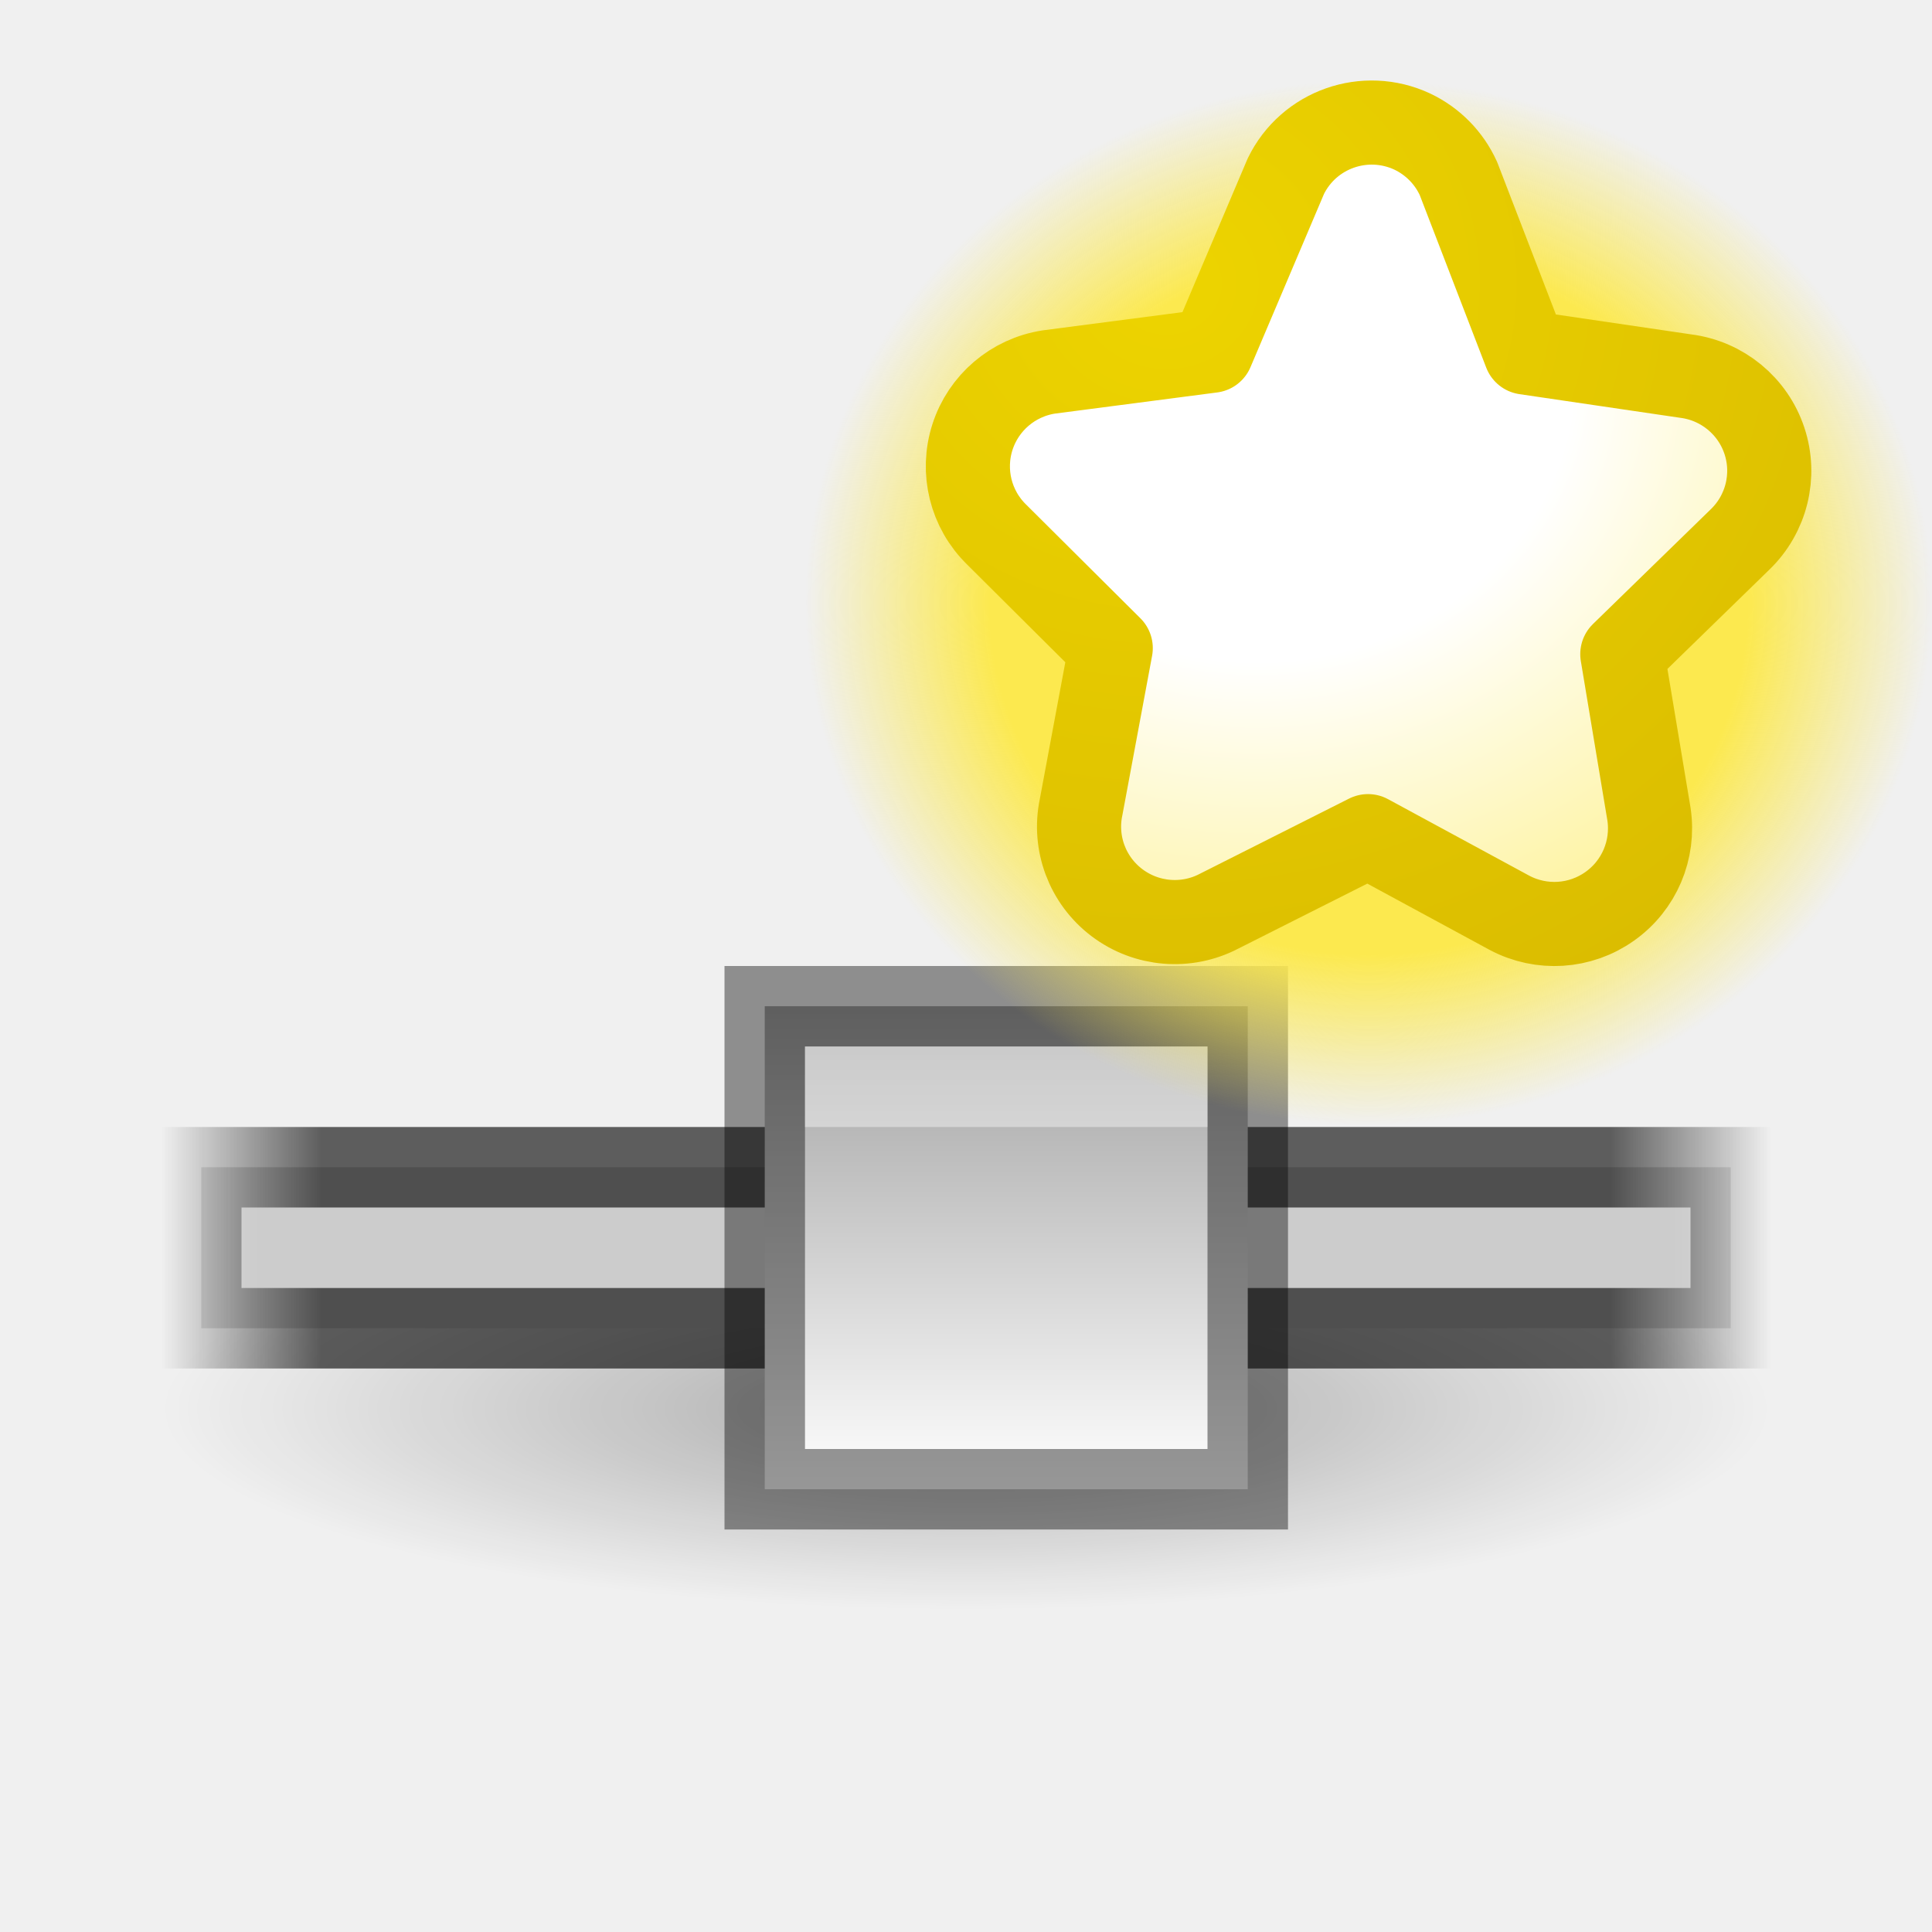
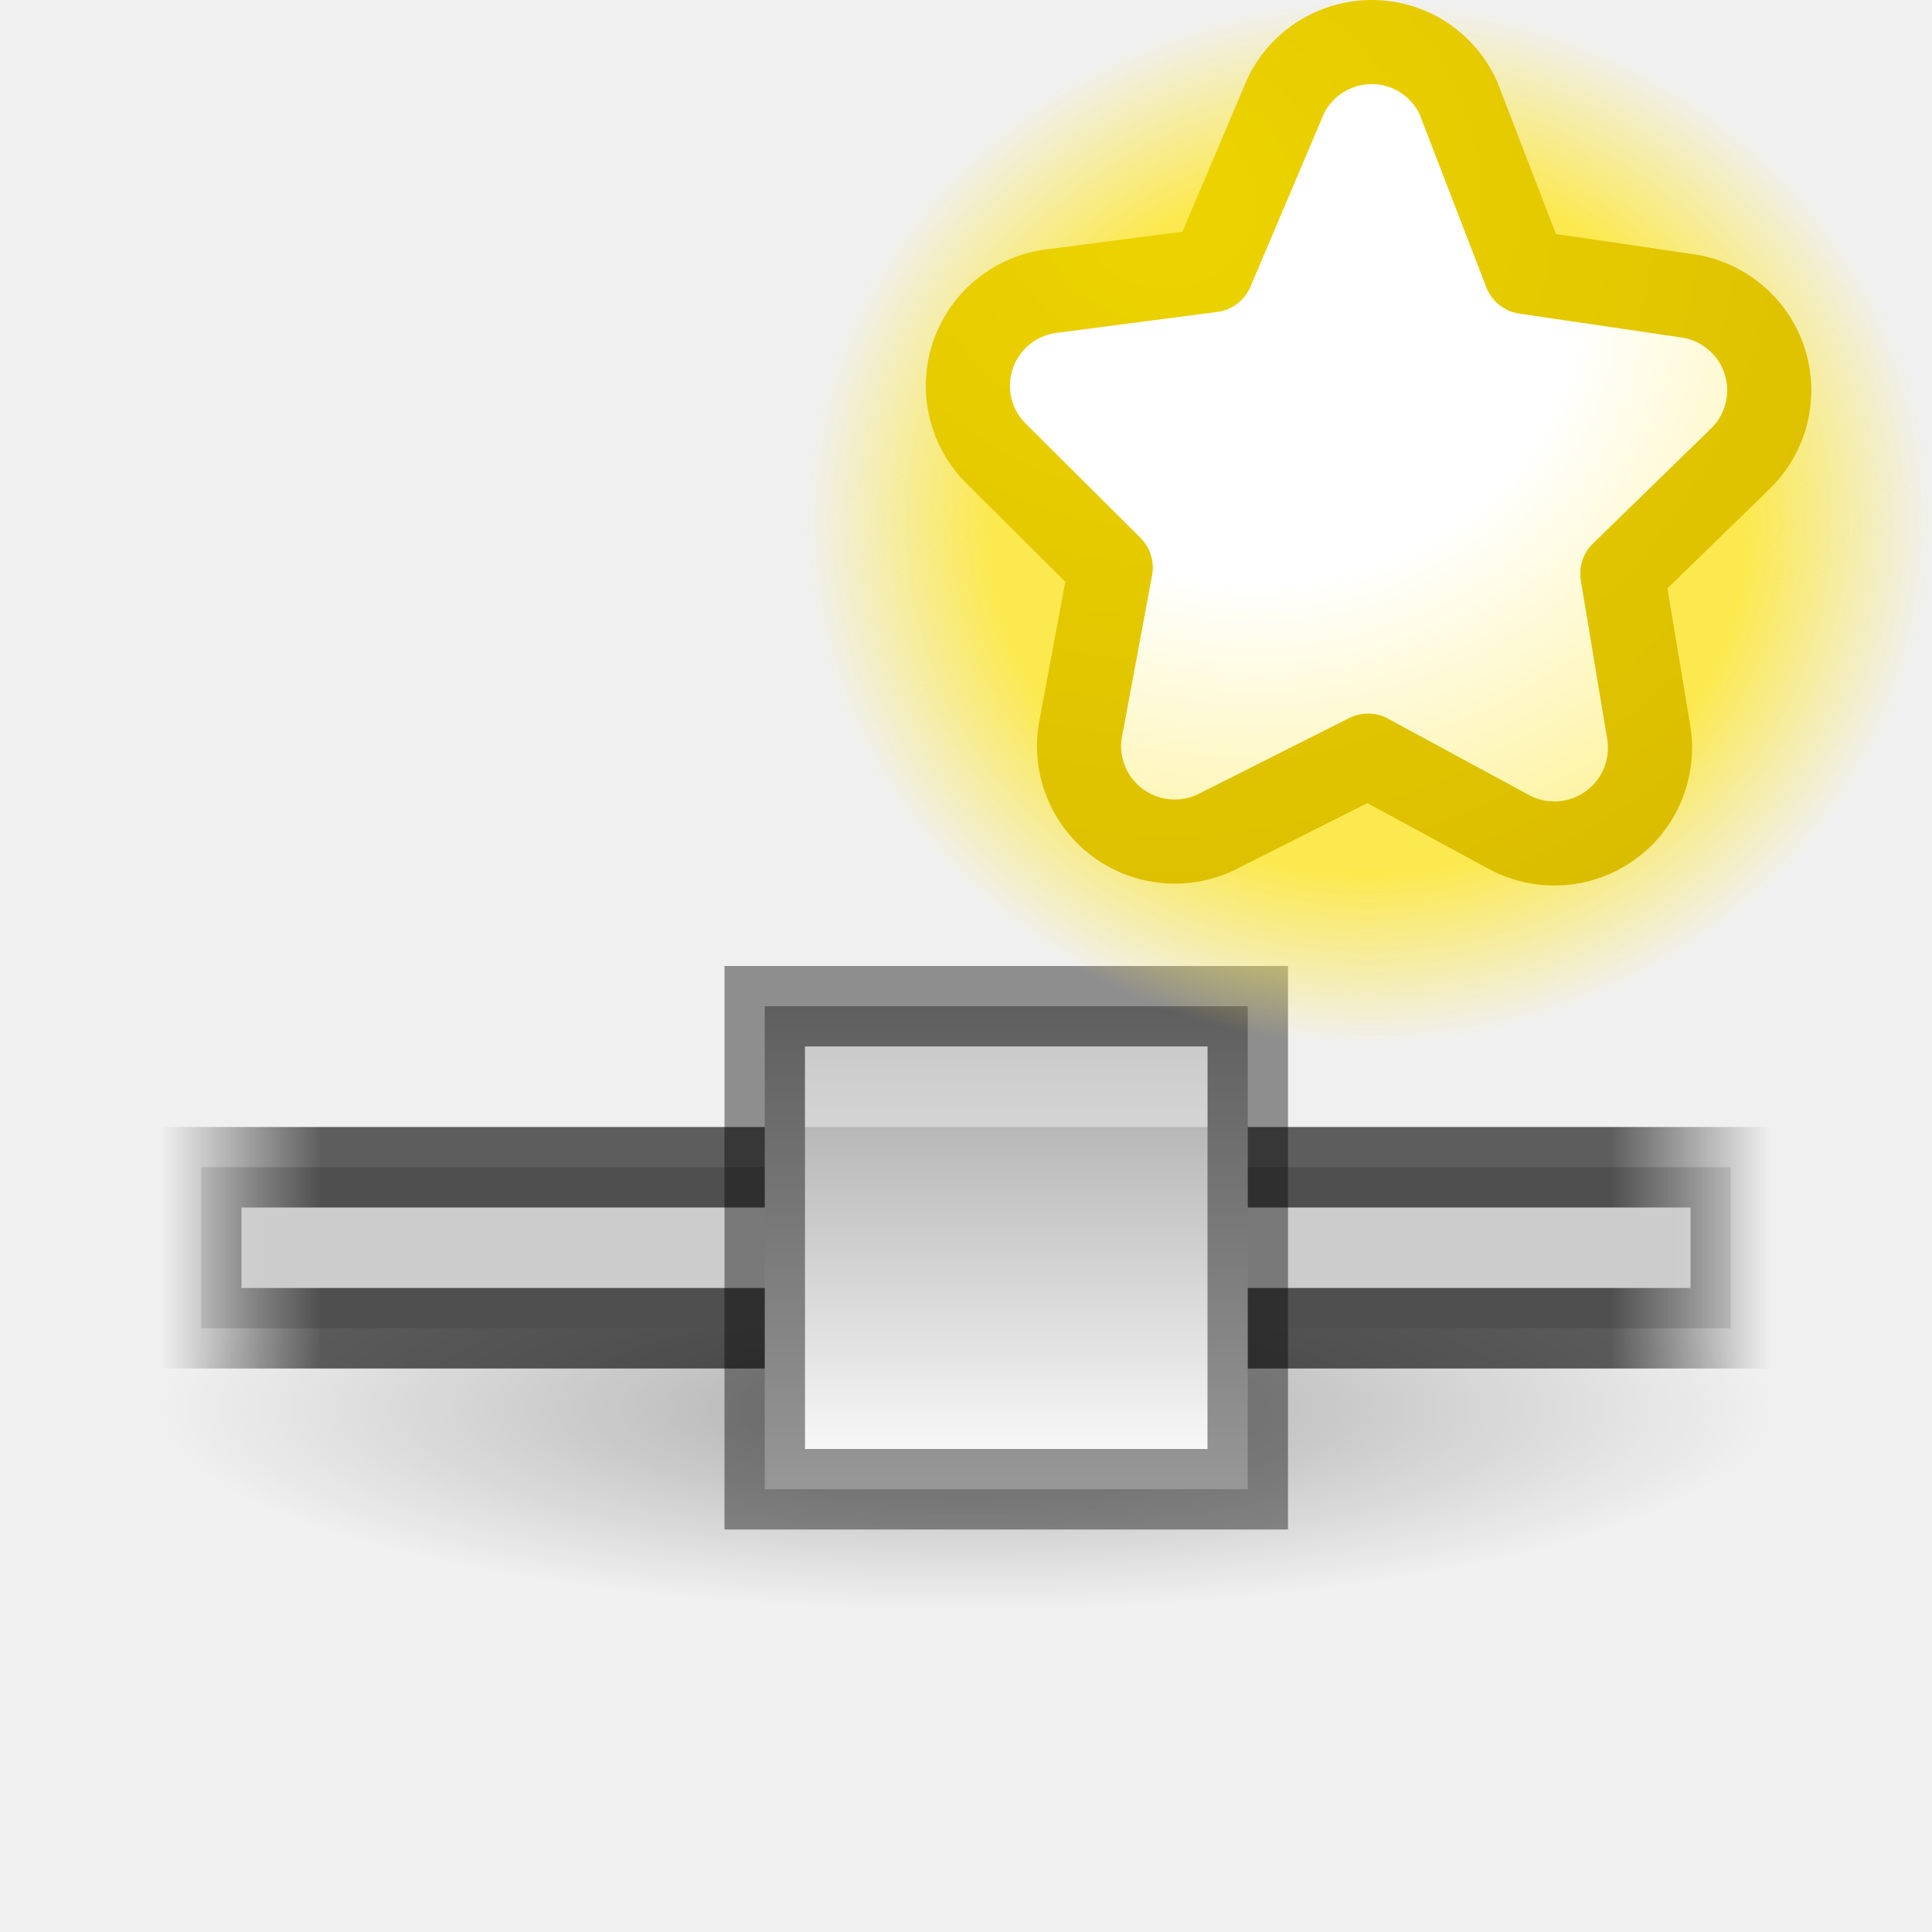
<svg xmlns="http://www.w3.org/2000/svg" xmlns:xlink="http://www.w3.org/1999/xlink" width="24" height="24" id="svg3495" version="1.1">
  <defs id="defs3497">
    <linearGradient id="linearGradient4368">
      <stop style="stop-color:#a0a0a0;stop-opacity:1;" offset="0" id="stop4370" />
      <stop style="stop-color:#ffffff;stop-opacity:1;" offset="1" id="stop4372" />
    </linearGradient>
    <linearGradient id="linearGradient4342">
      <stop style="stop-color:#000000;stop-opacity:0;" offset="0" id="stop4344" />
      <stop id="stop4352" offset="0.1" style="stop-color:#000000;stop-opacity:1;" />
      <stop id="stop4350" offset="0.9" style="stop-color:#000000;stop-opacity:1;" />
      <stop style="stop-color:#000000;stop-opacity:0;" offset="1" id="stop4346" />
    </linearGradient>
    <clipPath clipPathUnits="userSpaceOnUse" id="clipPath3669">
      <path d="M 0,96 96,96 96,0 0,0 0,96 z" id="path3671" />
    </clipPath>
    <linearGradient xlink:href="#linearGradient3821" id="linearGradient3793" x1="12" y1="22" x2="12" y2="-2" gradientUnits="userSpaceOnUse" gradientTransform="translate(0,26)" />
    <linearGradient id="linearGradient3821">
      <stop style="stop-color:#cccccc;stop-opacity:0;" offset="0" id="stop3823" />
      <stop id="stop4356" offset="0.1" style="stop-color:#cccccc;stop-opacity:1;" />
      <stop id="stop4354" offset="0.9" style="stop-color:#cccccc;stop-opacity:1;" />
      <stop style="stop-color:#cccccc;stop-opacity:0;" offset="1" id="stop3825" />
    </linearGradient>
    <linearGradient y2="-2" x2="12" y1="22" x1="12" gradientTransform="translate(31.88351,24.75645)" gradientUnits="userSpaceOnUse" id="linearGradient3011" xlink:href="#linearGradient3821" />
    <linearGradient xlink:href="#linearGradient3821" id="linearGradient3810" gradientUnits="userSpaceOnUse" x1="12" y1="22" x2="12" y2="0" />
    <linearGradient xlink:href="#linearGradient3821" id="linearGradient3843" gradientUnits="userSpaceOnUse" x1="12" y1="22" x2="12" y2="0" />
    <radialGradient xlink:href="#linearGradient3952" id="radialGradient3960" gradientUnits="userSpaceOnUse" gradientTransform="matrix(1,0,0,0.75,-21,12.375)" cx="40" cy="43.5" fx="40" fy="43.5" r="2" />
    <linearGradient id="linearGradient3952">
      <stop style="stop-color:#000000;stop-opacity:1;" offset="0" id="stop3954" />
      <stop style="stop-color:#000000;stop-opacity:0;" offset="1" id="stop3956" />
    </linearGradient>
    <radialGradient xlink:href="#linearGradient3944" id="radialGradient3957" gradientUnits="userSpaceOnUse" gradientTransform="matrix(1,0,0,0.75,-4,12.375)" cx="9" cy="43.5" fx="9" fy="43.5" r="2" />
    <linearGradient id="linearGradient3944">
      <stop style="stop-color:#000000;stop-opacity:1;" offset="0" id="stop3946" />
      <stop style="stop-color:#000000;stop-opacity:0;" offset="1" id="stop3948" />
    </linearGradient>
    <linearGradient xlink:href="#linearGradient3960" id="linearGradient3954" gradientUnits="userSpaceOnUse" gradientTransform="translate(-8,1.5)" x1="25" y1="45" x2="25" y2="42" />
    <linearGradient id="linearGradient3960">
      <stop style="stop-color:#000000;stop-opacity:0;" offset="0" id="stop3962" />
      <stop id="stop3970" offset="0.5" style="stop-color:#000000;stop-opacity:1;" />
      <stop style="stop-color:#000000;stop-opacity:0;" offset="1" id="stop3964" />
    </linearGradient>
    <linearGradient y2="42" x2="25" y1="45" x1="25" gradientTransform="translate(-8,1.5)" gradientUnits="userSpaceOnUse" id="linearGradient3994" xlink:href="#linearGradient3960" />
    <linearGradient xlink:href="#linearGradient3960-5" id="linearGradient4055" gradientUnits="userSpaceOnUse" gradientTransform="translate(-9,-1)" x1="25" y1="45" x2="25" y2="42" />
    <linearGradient id="linearGradient3960-5">
      <stop style="stop-color:#000000;stop-opacity:0;" offset="0" id="stop3962-5" />
      <stop id="stop3970-4" offset="0.5" style="stop-color:#000000;stop-opacity:1;" />
      <stop style="stop-color:#000000;stop-opacity:0;" offset="1" id="stop3964-1" />
    </linearGradient>
    <linearGradient xlink:href="#linearGradient3960-2" id="linearGradient4055-2" gradientUnits="userSpaceOnUse" gradientTransform="translate(-9,-1)" x1="25" y1="45" x2="25" y2="42" />
    <linearGradient id="linearGradient3960-2">
      <stop style="stop-color:#000000;stop-opacity:0;" offset="0" id="stop3962-9" />
      <stop id="stop3970-8" offset="0.5" style="stop-color:#000000;stop-opacity:1;" />
      <stop style="stop-color:#000000;stop-opacity:0;" offset="1" id="stop3964-7" />
    </linearGradient>
    <linearGradient xlink:href="#linearGradient3821" id="linearGradient3233" gradientUnits="userSpaceOnUse" x1="12" y1="22" x2="12" y2="0" gradientTransform="translate(2,34)" />
    <linearGradient xlink:href="#linearGradient3821" id="linearGradient3247" gradientUnits="userSpaceOnUse" x1="12" y1="22" x2="12" y2="0" gradientTransform="translate(1,29)" />
    <linearGradient xlink:href="#linearGradient3821" id="linearGradient3261" gradientUnits="userSpaceOnUse" x1="22" y1="10" x2="0" y2="10" gradientTransform="translate(1,29)" />
    <linearGradient xlink:href="#linearGradient3821" id="linearGradient3275" gradientUnits="userSpaceOnUse" x1="12" y1="22" x2="12" y2="0" gradientTransform="translate(3,19)" />
    <linearGradient xlink:href="#linearGradient4342" id="linearGradient4348" x1="1" y1="37.5" x2="21" y2="37.5" gradientUnits="userSpaceOnUse" gradientTransform="translate(1,2)" />
    <linearGradient id="outerBackgroundGradient-4">
      <stop style="stop-color:#f0f0f0;stop-opacity:1;" offset="0" id="stop3864-8-6-6" />
      <stop style="stop-color:#f9f9f9;stop-opacity:1;" offset="1" id="stop3866-9-1-7" />
    </linearGradient>
    <radialGradient xlink:href="#linearGradient3866" id="radialGradient3872" cx="16.5" cy="20.5" fx="16.5" fy="20.5" r="5.5" gradientTransform="matrix(1,0,0,0.2727273,0,14.90909)" gradientUnits="userSpaceOnUse" />
    <linearGradient id="linearGradient3866">
      <stop style="stop-color:#000000;stop-opacity:1;" offset="0" id="stop3868" />
      <stop style="stop-color:#000000;stop-opacity:0;" offset="1" id="stop3870" />
    </linearGradient>
    <linearGradient xlink:href="#linearGradient3760" id="linearGradient3802" x1="11" y1="0" x2="11" y2="22" gradientUnits="userSpaceOnUse" />
    <linearGradient id="linearGradient3760">
      <stop style="stop-color:#e44343;stop-opacity:1;" offset="0" id="stop3762" />
      <stop style="stop-color:#ac0808;stop-opacity:1;" offset="1" id="stop3764" />
    </linearGradient>
    <linearGradient gradientTransform="translate(17,30)" y2="22" x2="11" y1="0" x1="11" gradientUnits="userSpaceOnUse" id="linearGradient3130" xlink:href="#linearGradient3760" />
    <radialGradient xlink:href="#linearGradient6557-4" id="radialGradient4268" gradientUnits="userSpaceOnUse" cx="311.469" cy="828.531" fx="311.469" fy="828.531" r="3.281" />
    <linearGradient id="linearGradient6557-4">
      <stop style="stop-color:#fce94f;stop-opacity:1;" offset="0" id="stop6559-2" />
      <stop id="stop6565-2" offset="0.673" style="stop-color:#fce94f;stop-opacity:1" />
      <stop style="stop-color:#fce94f;stop-opacity:0;" offset="1" id="stop6561-7" />
    </linearGradient>
    <radialGradient xlink:href="#linearGradient6620-1" id="radialGradient4270" gradientUnits="userSpaceOnUse" gradientTransform="matrix(2.173027,0,0,1.959418,-672.2571,-1534.79)" cx="316.086" cy="785.157" fx="316.086" fy="785.157" r="5.5" />
    <linearGradient id="linearGradient6620-1">
      <stop id="stop6622-7" offset="0" style="stop-color:#ffffff;stop-opacity:1" />
      <stop style="stop-color:#ffffff;stop-opacity:1" offset="0.33" id="stop6624-4" />
      <stop id="stop6626-5" offset="1" style="stop-color:#fce94f;stop-opacity:1" />
    </linearGradient>
    <radialGradient xlink:href="#linearGradient6633" id="radialGradient4272" gradientUnits="userSpaceOnUse" gradientTransform="matrix(4.569747,-0.00304895,0,4.237764,-1400.227,-3458.413)" cx="309.365" cy="816.907" fx="309.365" fy="816.907" r="5.219" />
    <linearGradient id="linearGradient6633">
      <stop id="stop6635" offset="0" style="stop-color:#edd400;stop-opacity:1" />
      <stop id="stop6637" offset="1" style="stop-color:#c4a000;stop-opacity:1" />
    </linearGradient>
    <radialGradient r="5.5" fy="785.157" fx="316.086" cy="785.157" cx="316.086" gradientTransform="matrix(2.173027,0,0,1.959418,-672.2571,-1534.79)" gradientUnits="userSpaceOnUse" id="radialGradient3193" xlink:href="#linearGradient6620-1" />
    <radialGradient r="5.219" fy="816.907" fx="309.365" cy="816.907" cx="309.365" gradientTransform="matrix(4.569747,-0.00304895,0,4.237764,-1400.227,-3458.413)" gradientUnits="userSpaceOnUse" id="radialGradient3195" xlink:href="#linearGradient6633" />
    <linearGradient xlink:href="#linearGradient4368" id="linearGradient4637" gradientUnits="userSpaceOnUse" gradientTransform="translate(29,-50)" x1="7.5" y1="37.5" x2="13.5" y2="37.5" />
    <radialGradient xlink:href="#linearGradient3911" id="radialGradient3917" cx="11" cy="10.5" fx="11" fy="10.5" r="10" gradientTransform="matrix(1,0,0,0.25,0,7.875)" gradientUnits="userSpaceOnUse" />
    <linearGradient id="linearGradient3911">
      <stop style="stop-color:#000000;stop-opacity:1;" offset="0" id="stop3913" />
      <stop style="stop-color:#000000;stop-opacity:0;" offset="1" id="stop3915" />
    </linearGradient>
    <radialGradient r="10" fy="10.5" fx="11" cy="10.5" cx="11" gradientTransform="matrix(1,0,0,0.25,0,7.875)" gradientUnits="userSpaceOnUse" id="radialGradient3934" xlink:href="#linearGradient3911" />
  </defs>
  <g id="layer1" transform="translate(0,-24)">
-     <path transform="translate(1,31)" style="opacity:0.3;fill:url(#radialGradient3934);fill-opacity:1;stroke:#ffffff;stroke-width:0;stroke-linecap:round;stroke-linejoin:round;stroke-miterlimit:4;stroke-opacity:1;stroke-dasharray:none" id="path3141" d="m 21,10.5 a 10,2.5 0 1 1 -20,0 10,2.5 0 1 1 20,0 z" />
+     <path transform="translate(1,31)" style="opacity:0.3;fill:url(#radialGradient3934);fill-opacity:1;stroke:#ffffff;stroke-width:0;stroke-linecap:round;stroke-linejoin:round;stroke-miterlimit:4;stroke-opacity:1;stroke-dasharray:none" id="path3141" d="M 21,10.5 C 21,11.881 16.523,13 11,13 5.477,13 1,11.881 1,10.5 1,9.119 5.477,8 11,8 c 5.523,0 10,1.119 10,2.5 z" />
    <path style="fill:url(#linearGradient3261);fill-opacity:1;stroke:none" d="m 2.5,38.5 0,0.5 0,1 0,0.5 0.5,0 18,0 0.5,0 0,-0.5 0,-1 0,-0.5 -0.5,0 -18,0 z" id="path3091" />
    <path id="path3093" d="m 2.5,38.5 0,0.5 0,1 0,0.5 0.5,0 18,0 0.5,0 0,-0.5 0,-1 0,-0.5 -0.5,0 -18,0 z" style="opacity:0.61;fill:none;stroke:url(#linearGradient4348);stroke-width:1;stroke-miterlimit:4;stroke-opacity:1;stroke-dasharray:none" />
    <rect style="fill:url(#linearGradient4637);fill-opacity:1;stroke:none" id="rect4358" width="6" height="6" x="36.5" y="-15.5" transform="matrix(0,1,-1,0,0,0)" />
    <rect y="36.5" x="9.5" height="6" width="6" id="rect4360" style="opacity:0.41;fill:none;stroke:#000000;stroke-opacity:1" />
    <path style="opacity:0.4;fill:#ffffff;fill-opacity:1;stroke:none" d="m 10,37 0,1 0,0 1,0 0,0 4,0 0,-1 -4,0 z" id="rect4366" />
-     <g transform="translate(1,25.00003)" id="g3064">
+     <g transform="translate(1,24.00003)" id="g3064">
      <path style="fill:url(#radialGradient4268);fill-opacity:1;fill-rule:evenodd;stroke:none" id="path5780" d="m 314.75,828.531 c 0,1.812 -1.469,3.281 -3.281,3.281 -1.812,0 -3.281,-1.469 -3.281,-3.281 0,-1.812 1.469,-3.281 3.281,-3.281 1.812,0 3.281,1.469 3.281,3.281 z" transform="matrix(2.133334,0,0,1.980952,-648.4668,-1634.781)" />
      <path id="path5784" d="m 16.545,0.635 c -0.588,-0.275 -1.288,-0.029 -1.572,0.554 l -0.92,2.168 -2.025,0.264 c -0.444,0.069 -0.811,0.382 -0.948,0.809 -0.137,0.427 -0.022,0.895 0.299,1.209 l 1.419,1.412 -0.368,1.974 c -0.095,0.449 0.079,0.912 0.446,1.189 0.367,0.277 0.861,0.318 1.268,0.105 l 1.85,-0.932 1.757,0.952 c 0.397,0.211 0.879,0.18 1.245,-0.08 0.367,-0.259 0.555,-0.703 0.488,-1.146 l -0.331,-1.987 1.462,-1.424 c 0.329,-0.317 0.447,-0.794 0.303,-1.227 -0.144,-0.433 -0.524,-0.745 -0.977,-0.803 l -1.991,-0.293 -0.833,-2.162 C 17.001,0.962 16.799,0.756 16.545,0.635 l 0,0 0,-10e-6 z" style="fill:url(#radialGradient3193);fill-opacity:1;fill-rule:evenodd;stroke:url(#radialGradient3195);stroke-width:1.045;stroke-linecap:round;stroke-linejoin:round;stroke-miterlimit:4;stroke-opacity:1;stroke-dashoffset:0.361;display:inline" />
    </g>
  </g>
</svg>
